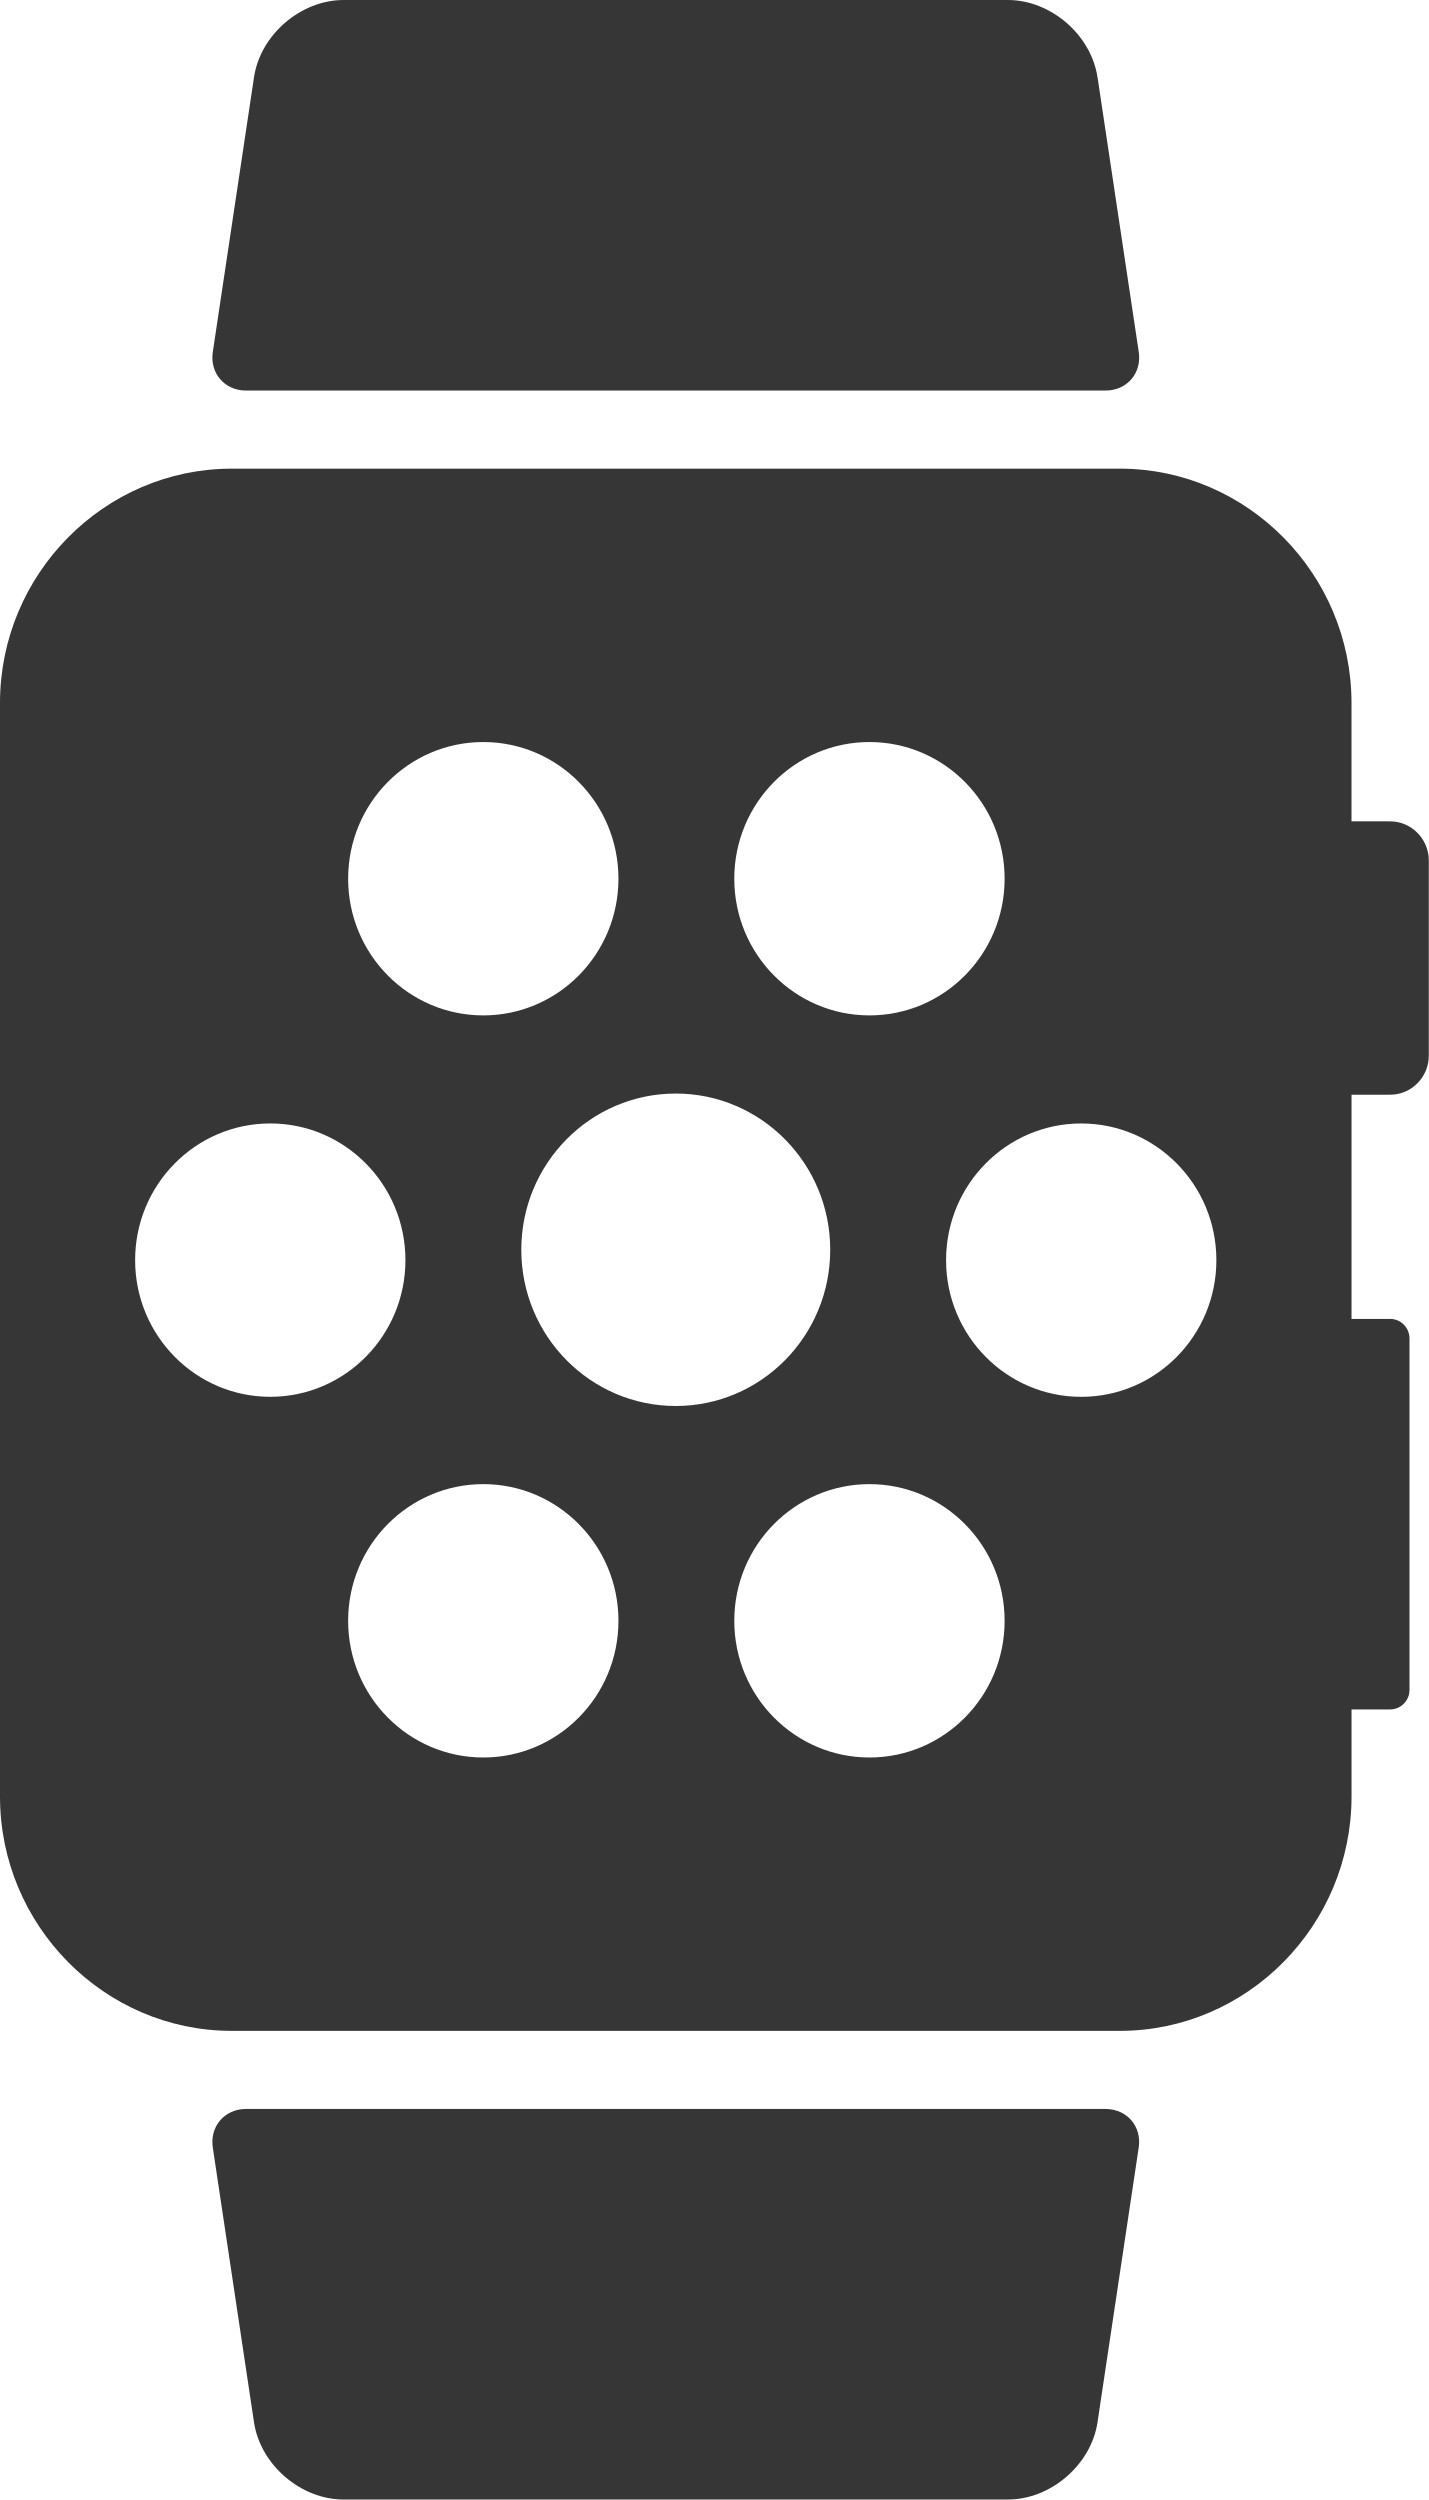
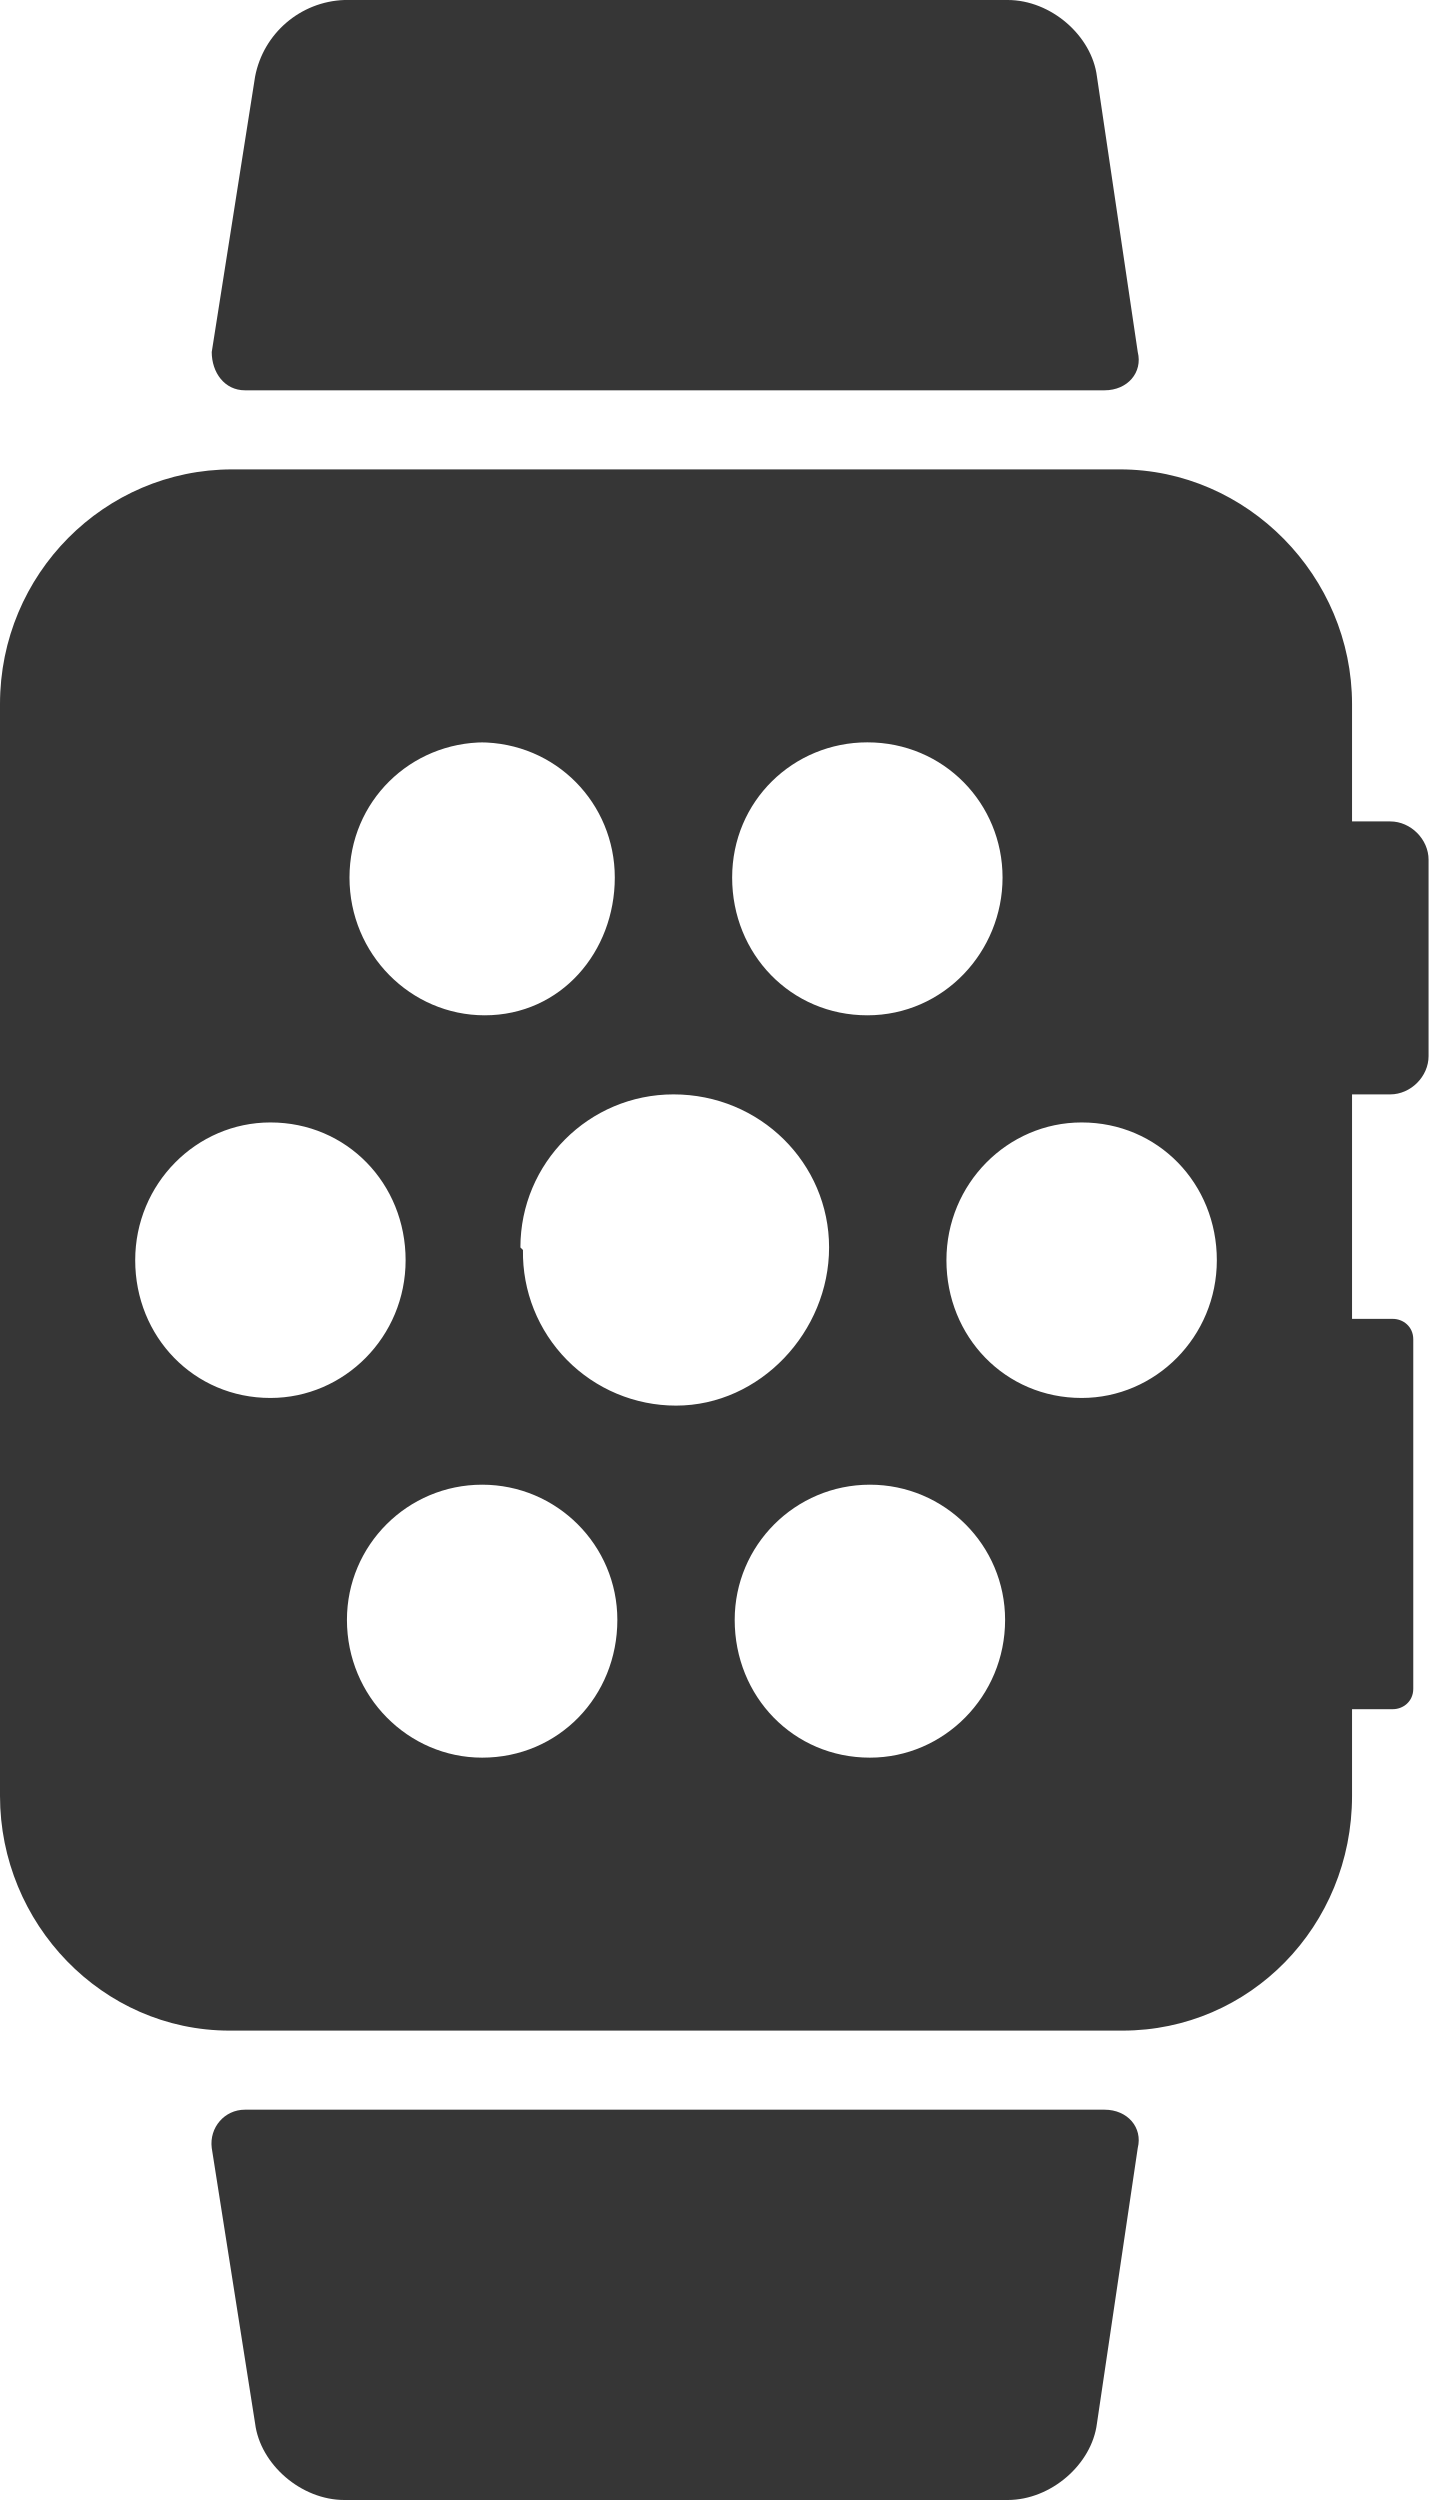
- <svg xmlns="http://www.w3.org/2000/svg" version="1.1" id="Layer_1" x="0px" y="0px" width="56px" height="98px" viewBox="0 0 56 98" enable-background="new 0 0 56 98" xml:space="preserve">
-   <g>
-     <path fill="#363636" d="M54.494,32.197h-1.515v-4.64c0-5.052-4.087-9.186-9.082-9.186H9.082C4.086,18.372,0,22.505,0,27.557v42.868   c0,5.052,4.087,9.185,9.083,9.185h34.815c4.995,0,9.082-4.133,9.082-9.185V67.01h1.515c0.415,0,0.757-0.344,0.757-0.764V52.467   c0-0.421-0.342-0.766-0.757-0.766h-1.515v-8.788h1.515c0.832,0,1.514-0.688,1.514-1.531v-7.654   C56.008,32.886,55.326,32.197,54.494,32.197z M34.082,29.088c2.926,0,5.299,2.398,5.299,5.358s-2.373,5.358-5.299,5.358   s-5.298-2.398-5.298-5.358S31.156,29.088,34.082,29.088z M18.945,29.088c2.925,0,5.298,2.398,5.298,5.358s-2.373,5.358-5.298,5.358   c-2.926,0-5.298-2.398-5.298-5.358S16.019,29.088,18.945,29.088z M5.297,49.397c0-2.959,2.371-5.358,5.298-5.358   c2.926,0,5.298,2.399,5.298,5.358c0,2.959-2.373,5.358-5.298,5.358C7.668,54.756,5.297,52.356,5.297,49.397z M18.945,68.894   c-2.926,0-5.298-2.398-5.298-5.358s2.372-5.358,5.298-5.358c2.925,0,5.298,2.398,5.298,5.358S21.87,68.894,18.945,68.894z    M20.435,48.991c0-3.382,2.711-6.124,6.055-6.124c3.344,0,6.055,2.742,6.055,6.124s-2.711,6.124-6.055,6.124   C23.146,55.114,20.435,52.373,20.435,48.991z M34.082,68.894c-2.926,0-5.298-2.398-5.298-5.358s2.372-5.358,5.298-5.358   s5.299,2.398,5.299,5.358S37.008,68.894,34.082,68.894z M42.384,54.756c-2.927,0-5.298-2.399-5.298-5.358   c0-2.959,2.371-5.358,5.298-5.358c2.926,0,5.298,2.399,5.298,5.358C47.682,52.356,45.31,54.756,42.384,54.756z" />
-     <path fill="#363636" d="M9.646,15.31h33.687c0.843,0,1.432-0.681,1.306-1.514L43.023,3.028c0,0,0-0.001-0.002-0.002   C42.771,1.362,41.189,0,39.506,0H13.474c-1.686,0-3.268,1.362-3.517,3.028L8.342,13.795C8.217,14.628,8.803,15.31,9.646,15.31z" />
-     <path fill="#363636" d="M43.333,82.671H9.646c-0.843,0-1.429,0.683-1.304,1.516l1.615,10.767c0.25,1.666,1.832,3.028,3.516,3.028   h26.032c1.684,0,3.266-1.362,3.517-3.026c0-0.001,0-0.001,0-0.002l1.615-10.767C44.765,83.354,44.176,82.671,43.333,82.671z" />
+ <svg xmlns="http://www.w3.org/2000/svg" width="56" height="98" viewBox="0 0 56 98">
+   <g fill="#363636">
+     <path d="M54.5 32.2H53v-4.6c0-5-4.1-9.2-9.1-9.2H9.1c-5 0-9.1 4.1-9.1 9.2v42.8c0 5 4 9.2 9 9.2H44c5 0 9-4.1 9-9.2V67h1.6c.4 0 .8-.3.8-.8V52.5c0-.5-.4-.8-.8-.8H53v-8.8h1.5c.8 0 1.5-.7 1.5-1.5v-7.7c0-.8-.7-1.5-1.5-1.5zM34 29.1c3 0 5.3 2.4 5.3 5.3S37 39.8 34 39.8s-5.3-2.4-5.3-5.4 2.4-5.3 5.3-5.3zm-15.2 0c3 0 5.3 2.4 5.3 5.3S22 39.8 19 39.8c-2.9 0-5.3-2.4-5.3-5.4s2.4-5.3 5.3-5.3zM5.3 49.4c0-3 2.4-5.4 5.3-5.4 3 0 5.3 2.4 5.3 5.4 0 3-2.4 5.4-5.3 5.4-3 0-5.3-2.4-5.3-5.4zm13.6 19.5c-2.9 0-5.3-2.4-5.3-5.4a5.3 5.3 0 1 1 10.6 0c0 3-2.3 5.4-5.3 5.4zm1.5-20a6 6 0 0 1 6-6c3.4 0 6.1 2.7 6.1 6s-2.7 6.2-6 6.2a6 6 0 0 1-6-6.1zm13.7 20c-3 0-5.3-2.4-5.3-5.4a5.3 5.3 0 1 1 10.6 0c0 3-2.4 5.4-5.3 5.4zm8.3-14.1c-3 0-5.3-2.4-5.3-5.4 0-3 2.4-5.4 5.3-5.4 3 0 5.3 2.4 5.3 5.4 0 3-2.4 5.4-5.3 5.4zM9.6 15.3h33.7c.9 0 1.5-.7 1.3-1.5L43 3c-.2-1.6-1.8-3-3.5-3h-26A3.7 3.7 0 0 0 10 3L8.3 13.8c0 .8.5 1.5 1.3 1.5zM43.3 82.7H9.6c-.8 0-1.4.7-1.3 1.5L10 95c.2 1.6 1.8 3 3.5 3h26c1.7 0 3.3-1.4 3.5-3l1.6-10.8c.2-.8-.4-1.5-1.3-1.5z" />
  </g>
</svg>
